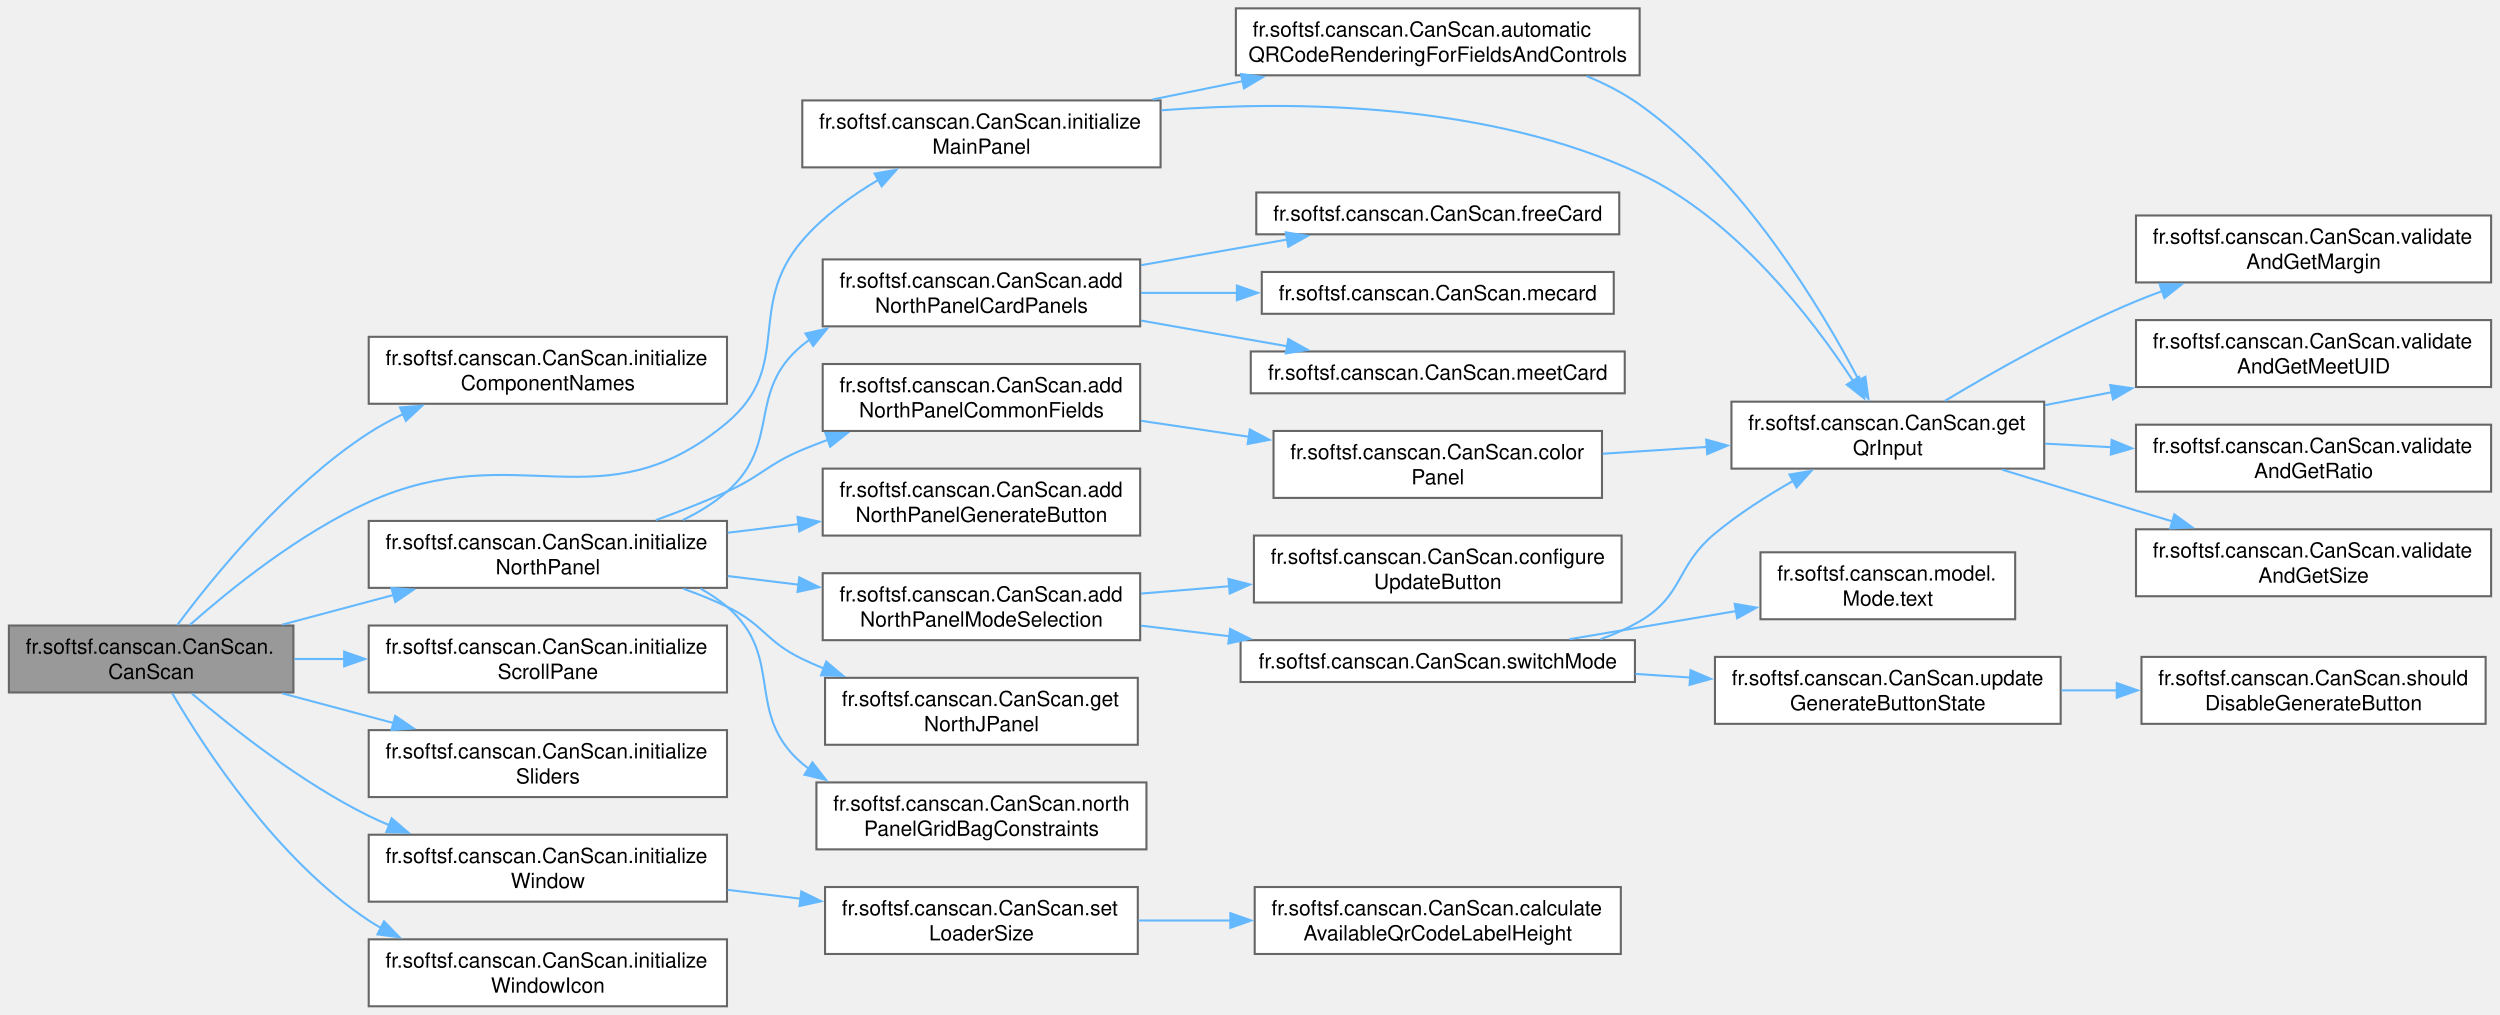
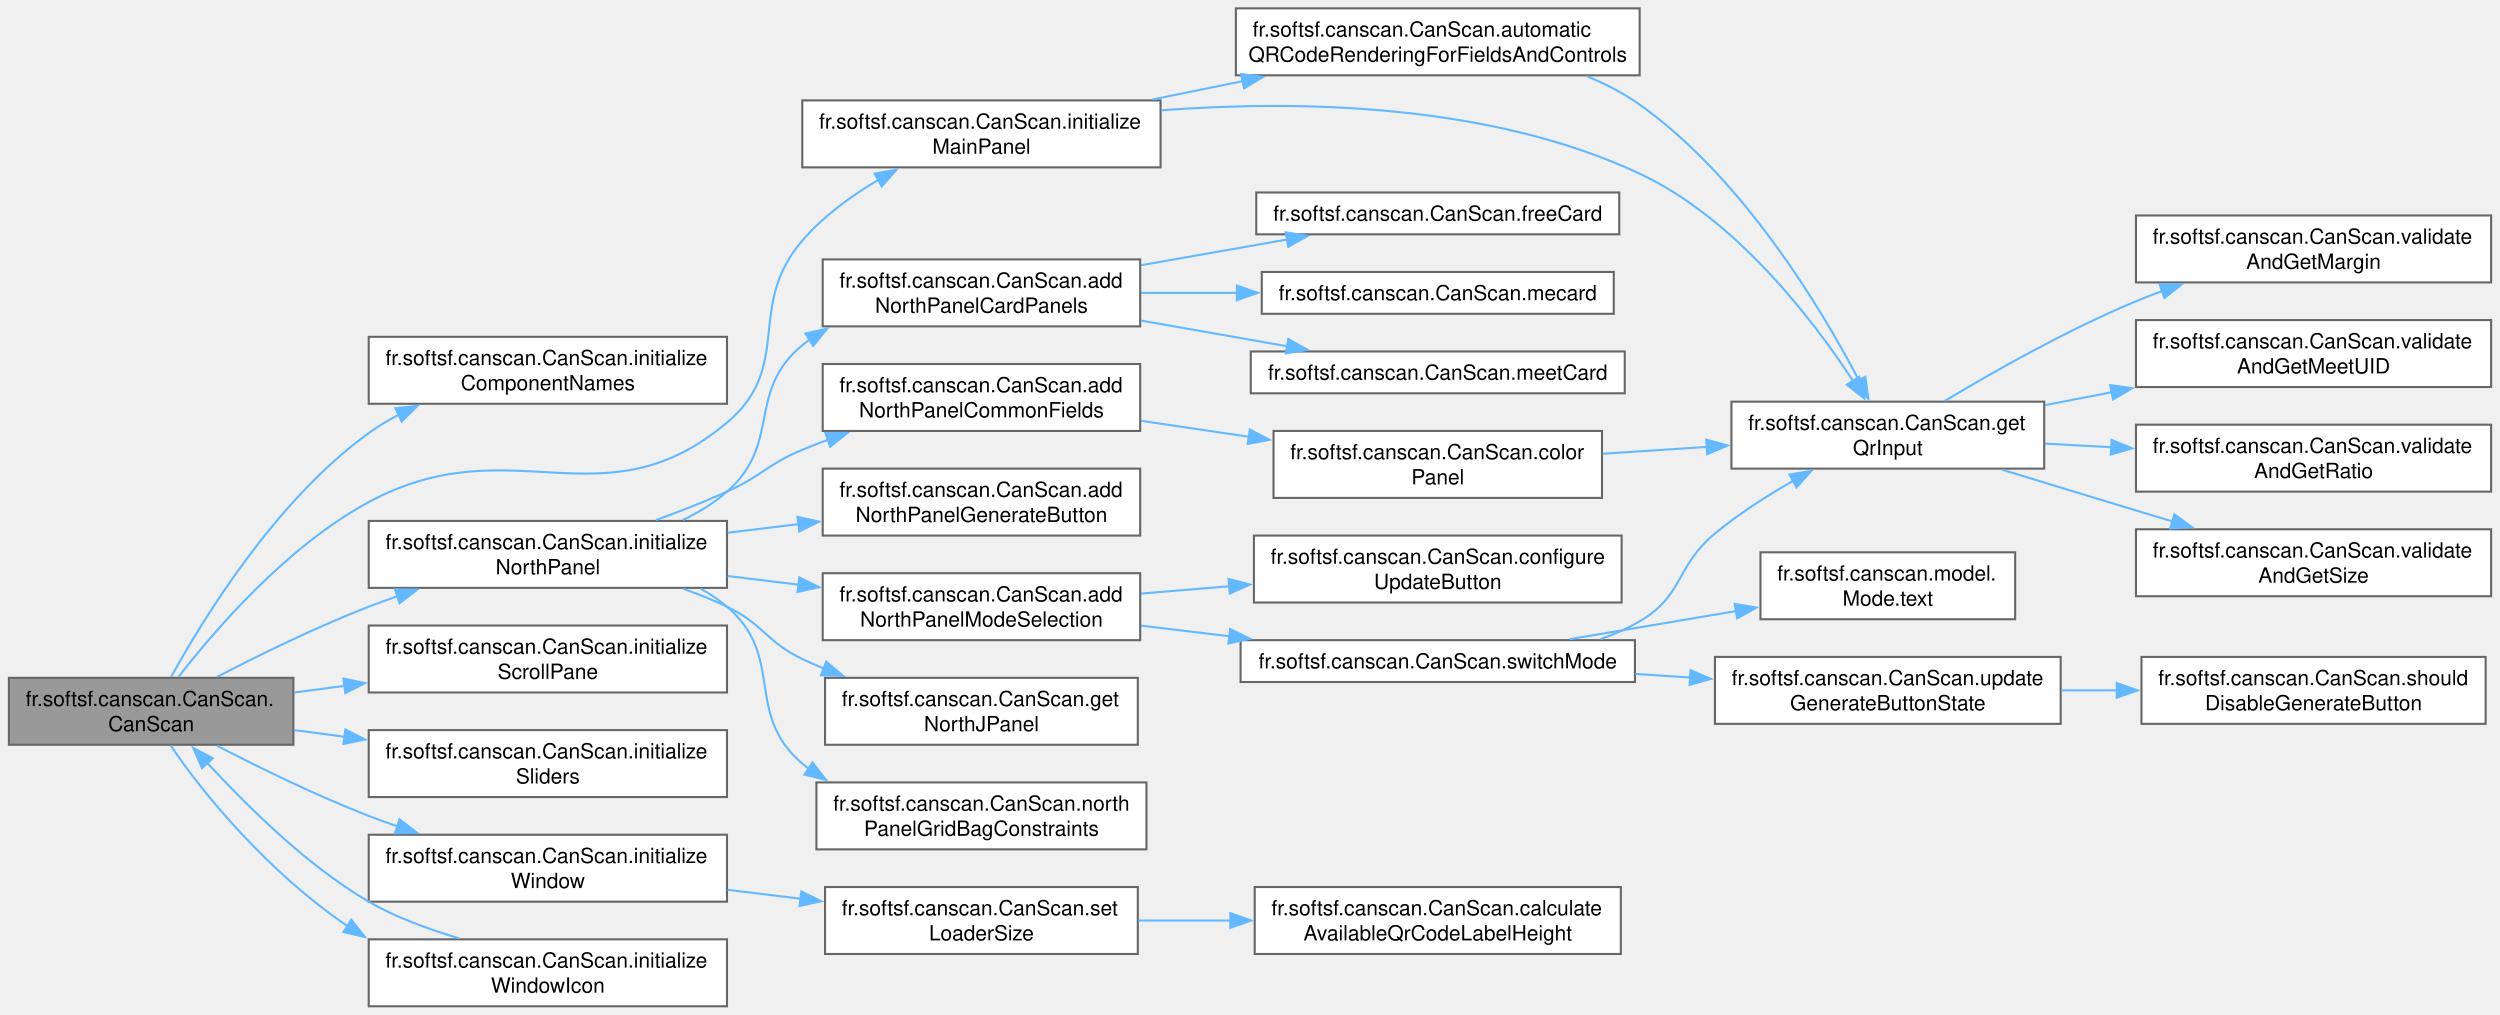
<svg xmlns="http://www.w3.org/2000/svg" xmlns:xlink="http://www.w3.org/1999/xlink" width="1195pt" height="485pt" viewBox="0.00 0.00 1194.50 485.00">
  <g id="graph0" class="graph" transform="scale(1 1) rotate(0) translate(4 481)">
    <g id="Node000001" class="node">
      <g id="a_Node000001">
        <a xlink:title="Constructs the CanScan GUI, setting up layout, panels, inputs, and QR preview.">
-           <polygon fill="#999999" stroke="#666666" points="136,-182 0,-182 0,-150 136,-150 136,-182" />
-           <text text-anchor="start" x="8" y="-168.5" font-family="Helvetica,sans-Serif" font-size="10.00">fr.softsf.canscan.CanScan.</text>
-           <text text-anchor="middle" x="68" y="-156.5" font-family="Helvetica,sans-Serif" font-size="10.00">CanScan</text>
+           <polygon fill="#999999" stroke="#666666" points="136,-157 0,-157 0,-125 136,-125 136,-157" />
+           <text text-anchor="start" x="8" y="-143.5" font-family="Helvetica,sans-Serif" font-size="10.00">fr.softsf.canscan.CanScan.</text>
+           <text text-anchor="middle" x="68" y="-131.5" font-family="Helvetica,sans-Serif" font-size="10.00">CanScan</text>
        </a>
      </g>
    </g>
    <g id="Node000002" class="node">
      <g id="a_Node000002">
        <a xlink:href="classfr_1_1softsf_1_1canscan_1_1_can_scan.html#a070115929fdc69b249d21866a00a47cc" target="_top" xlink:title="Assigns stable component names for testing and native-image configuration.">
          <polygon fill="white" stroke="#666666" points="343.25,-320 172,-320 172,-288 343.25,-288 343.25,-320" />
          <text text-anchor="start" x="180" y="-306.5" font-family="Helvetica,sans-Serif" font-size="10.00">fr.softsf.canscan.CanScan.initialize</text>
          <text text-anchor="middle" x="257.62" y="-294.5" font-family="Helvetica,sans-Serif" font-size="10.00">ComponentNames</text>
        </a>
      </g>
    </g>
    <g id="edge1_Node000001_Node000002" class="edge">
      <g id="a_edge1_Node000001_Node000002">
        <a xlink:title=" ">
-           <path fill="none" stroke="#63b8ff" d="M80.49,-182.2C97.84,-205.55 132.86,-248.64 172,-274 177.15,-277.34 182.72,-280.36 188.46,-283.08" />
-           <polygon fill="#63b8ff" stroke="#63b8ff" points="186.96,-286.24 197.52,-287.05 189.77,-279.83 186.96,-286.24" />
+           <path fill="none" stroke="#63b8ff" d="M77.52,-157.36C92.82,-185.18 127.51,-241.82 172,-274 176.54,-277.28 181.48,-280.24 186.6,-282.89" />
+           <polygon fill="#63b8ff" stroke="#63b8ff" points="184.74,-285.88 195.28,-286.98 187.73,-279.55 184.74,-285.88" />
        </a>
      </g>
    </g>
    <g id="Node000003" class="node">
      <g id="a_Node000003">
        <a xlink:href="classfr_1_1softsf_1_1canscan_1_1_can_scan.html#a14263ca931024d56cd9bed4af4b74c25" target="_top" xlink:title="Builds the main panel with header, QR preview overlay, and bottom spacer.">
          <polygon fill="white" stroke="#666666" points="550.5,-433 379.25,-433 379.25,-401 550.5,-401 550.5,-433" />
          <text text-anchor="start" x="387.25" y="-419.5" font-family="Helvetica,sans-Serif" font-size="10.00">fr.softsf.canscan.CanScan.initialize</text>
          <text text-anchor="middle" x="464.88" y="-407.5" font-family="Helvetica,sans-Serif" font-size="10.00">MainPanel</text>
        </a>
      </g>
    </g>
    <g id="edge2_Node000001_Node000003" class="edge">
      <g id="a_edge2_Node000001_Node000003">
        <a xlink:title=" ">
-           <path fill="none" stroke="#63b8ff" d="M86.53,-182.32C105.96,-199.5 138.93,-226.08 172,-241 243.06,-273.06 283.54,-228.87 343.25,-279 375.3,-305.91 351.96,-334.28 379.25,-366 389.23,-377.61 402.54,-387.32 415.64,-395.05" />
+           <path fill="none" stroke="#63b8ff" d="M80.98,-157.33C98.41,-179.82 132.95,-219.95 172,-241 240.62,-278 283.54,-228.87 343.25,-279 375.3,-305.91 351.96,-334.28 379.25,-366 389.23,-377.61 402.54,-387.32 415.64,-395.05" />
          <polygon fill="#63b8ff" stroke="#63b8ff" points="413.8,-398.03 424.24,-399.83 417.2,-391.91 413.8,-398.03" />
        </a>
      </g>
    </g>
    <g id="Node000010" class="node">
      <g id="a_Node000010">
        <a xlink:href="classfr_1_1softsf_1_1canscan_1_1_can_scan.html#afb8d451dc5d6d9c7b6700e4b688c98a3" target="_top" xlink:title="Builds the north panel with mode selection, card panels, common fields, and generate button.">
          <polygon fill="white" stroke="#666666" points="343.25,-232 172,-232 172,-200 343.25,-200 343.25,-232" />
          <text text-anchor="start" x="180" y="-218.5" font-family="Helvetica,sans-Serif" font-size="10.00">fr.softsf.canscan.CanScan.initialize</text>
          <text text-anchor="middle" x="257.62" y="-206.5" font-family="Helvetica,sans-Serif" font-size="10.00">NorthPanel</text>
        </a>
      </g>
    </g>
    <g id="edge10_Node000001_Node000010" class="edge">
      <g id="a_edge10_Node000001_Node000010">
        <a xlink:title=" ">
-           <path fill="none" stroke="#63b8ff" d="M130.7,-182.44C147.77,-186.99 166.45,-191.97 184.08,-196.67" />
-           <polygon fill="#63b8ff" stroke="#63b8ff" points="182.87,-199.97 193.43,-199.16 184.67,-193.2 182.87,-199.97" />
+           <path fill="none" stroke="#63b8ff" d="M99.51,-157.45C119.7,-167.93 146.98,-181.31 172,-191 176.42,-192.71 181.01,-194.38 185.66,-195.98" />
+           <polygon fill="#63b8ff" stroke="#63b8ff" points="184.54,-199.29 195.13,-199.12 186.74,-192.65 184.54,-199.29" />
        </a>
      </g>
    </g>
    <g id="Node000026" class="node">
      <g id="a_Node000026">
        <a xlink:href="classfr_1_1softsf_1_1canscan_1_1_can_scan.html#a4928478365bc812571ac037662cc5f6b" target="_top" xlink:title="Wraps the main panel in a scrollable container.">
          <polygon fill="white" stroke="#666666" points="343.25,-182 172,-182 172,-150 343.25,-150 343.25,-182" />
          <text text-anchor="start" x="180" y="-168.5" font-family="Helvetica,sans-Serif" font-size="10.00">fr.softsf.canscan.CanScan.initialize</text>
          <text text-anchor="middle" x="257.62" y="-156.5" font-family="Helvetica,sans-Serif" font-size="10.00">ScrollPane</text>
        </a>
      </g>
    </g>
    <g id="edge28_Node000001_Node000026" class="edge">
      <g id="a_edge28_Node000001_Node000026">
        <a xlink:title=" ">
-           <path fill="none" stroke="#63b8ff" d="M136.47,-166C144.26,-166 152.3,-166 160.37,-166" />
-           <polygon fill="#63b8ff" stroke="#63b8ff" points="160.26,-169.5 170.26,-166 160.26,-162.5 160.26,-169.5" />
+           <path fill="none" stroke="#63b8ff" d="M136.47,-149.99C144.26,-151.03 152.3,-152.1 160.37,-153.17" />
+           <polygon fill="#63b8ff" stroke="#63b8ff" points="159.9,-156.64 170.27,-154.49 160.82,-149.7 159.9,-156.64" />
        </a>
      </g>
    </g>
    <g id="Node000027" class="node">
      <g id="a_Node000027">
        <a xlink:href="classfr_1_1softsf_1_1canscan_1_1_can_scan.html#a358629f85831dc6cd4978c8854d88561" target="_top" xlink:title="Configures sliders for logo margin and ratio.">
          <polygon fill="white" stroke="#666666" points="343.25,-132 172,-132 172,-100 343.25,-100 343.25,-132" />
          <text text-anchor="start" x="180" y="-118.5" font-family="Helvetica,sans-Serif" font-size="10.00">fr.softsf.canscan.CanScan.initialize</text>
          <text text-anchor="middle" x="257.62" y="-106.5" font-family="Helvetica,sans-Serif" font-size="10.00">Sliders</text>
        </a>
      </g>
    </g>
    <g id="edge29_Node000001_Node000027" class="edge">
      <g id="a_edge29_Node000001_Node000027">
        <a xlink:title=" ">
-           <path fill="none" stroke="#63b8ff" d="M130.7,-149.56C147.77,-145.01 166.45,-140.03 184.08,-135.33" />
-           <polygon fill="#63b8ff" stroke="#63b8ff" points="184.67,-138.8 193.43,-132.84 182.87,-132.03 184.67,-138.8" />
+           <path fill="none" stroke="#63b8ff" d="M136.47,-132.01C144.26,-130.97 152.3,-129.9 160.37,-128.83" />
+           <polygon fill="#63b8ff" stroke="#63b8ff" points="160.82,-132.3 170.27,-127.51 159.9,-125.36 160.82,-132.3" />
        </a>
      </g>
    </g>
    <g id="Node000028" class="node">
      <g id="a_Node000028">
-         <a xlink:href="classfr_1_1softsf_1_1canscan_1_1_can_scan.html#a0a52159db640660477196e337ec62a9b" target="_top" xlink:title="Finalizes window layout: packs components, adjusts size for QR display and loader,...">
+         <a xlink:href="classfr_1_1softsf_1_1canscan_1_1_can_scan.html#a0a52159db640660477196e337ec62a9b" target="_top" xlink:title="Finalizes window layout and dimensions.">
          <polygon fill="white" stroke="#666666" points="343.25,-82 172,-82 172,-50 343.25,-50 343.25,-82" />
          <text text-anchor="start" x="180" y="-68.5" font-family="Helvetica,sans-Serif" font-size="10.00">fr.softsf.canscan.CanScan.initialize</text>
          <text text-anchor="middle" x="257.62" y="-56.5" font-family="Helvetica,sans-Serif" font-size="10.00">Window</text>
        </a>
      </g>
    </g>
    <g id="edge30_Node000001_Node000028" class="edge">
      <g id="a_edge30_Node000001_Node000028">
        <a xlink:title=" ">
-           <path fill="none" stroke="#63b8ff" d="M87.46,-149.5C107.15,-132.68 139.86,-106.85 172,-91 175.23,-89.41 178.58,-87.9 182,-86.47" />
-           <polygon fill="#63b8ff" stroke="#63b8ff" points="182.96,-89.85 191.01,-82.96 180.42,-83.32 182.96,-89.85" />
+           <path fill="none" stroke="#63b8ff" d="M99.51,-124.55C119.7,-114.07 146.98,-100.69 172,-91 176.42,-89.29 181.01,-87.62 185.66,-86.02" />
+           <polygon fill="#63b8ff" stroke="#63b8ff" points="186.74,-89.35 195.13,-82.88 184.54,-82.71 186.74,-89.35" />
        </a>
      </g>
    </g>
    <g id="Node000031" class="node">
      <g id="a_Node000031">
        <a xlink:href="classfr_1_1softsf_1_1canscan_1_1_can_scan.html#a6804e999a867e3d11b3d77e24f9b789e" target="_top" xlink:title="Sets the application window icon using an image resource.">
          <polygon fill="white" stroke="#666666" points="343.25,-32 172,-32 172,0 343.25,0 343.25,-32" />
          <text text-anchor="start" x="180" y="-18.5" font-family="Helvetica,sans-Serif" font-size="10.00">fr.softsf.canscan.CanScan.initialize</text>
          <text text-anchor="middle" x="257.62" y="-6.5" font-family="Helvetica,sans-Serif" font-size="10.00">WindowIcon</text>
        </a>
      </g>
    </g>
    <g id="edge33_Node000001_Node000031" class="edge">
      <g id="a_edge33_Node000001_Node000031">
        <a xlink:title=" ">
-           <path fill="none" stroke="#63b8ff" d="M78.11,-149.55C93.77,-122.77 128.38,-69.86 172,-41 173.87,-39.76 175.8,-38.59 177.78,-37.47" />
-           <polygon fill="#63b8ff" stroke="#63b8ff" points="179.31,-40.62 186.68,-33.01 176.17,-34.36 179.31,-40.62" />
+           <path fill="none" stroke="#63b8ff" d="M77.35,-124.7C92.09,-102.32 124.73,-63.24 161.96,-38.3" />
+           <polygon fill="#63b8ff" stroke="#63b8ff" points="163.64,-41.38 170.24,-33.09 159.91,-35.46 163.64,-41.38" />
        </a>
      </g>
    </g>
    <g id="Node000004" class="node">
      <g id="a_Node000004">
        <a xlink:href="classfr_1_1softsf_1_1canscan_1_1_can_scan.html#ad470e3c0750cf142dc611b1aeeda3a97" target="_top" xlink:title="Attaches automatic QR preview updates and input validation to all fields and controls.">
          <polygon fill="white" stroke="#666666" points="779.5,-477 586.5,-477 586.5,-445 779.5,-445 779.5,-477" />
          <text text-anchor="start" x="594.5" y="-463.5" font-family="Helvetica,sans-Serif" font-size="10.00">fr.softsf.canscan.CanScan.automatic</text>
          <text text-anchor="middle" x="683" y="-451.5" font-family="Helvetica,sans-Serif" font-size="10.00">QRCodeRenderingForFieldsAndControls</text>
        </a>
      </g>
    </g>
    <g id="edge3_Node000003_Node000004" class="edge">
      <g id="a_edge3_Node000003_Node000004">
        <a xlink:title=" ">
          <path fill="none" stroke="#63b8ff" d="M546.66,-433.45C560.8,-436.33 575.61,-439.34 590.02,-442.27" />
          <polygon fill="#63b8ff" stroke="#63b8ff" points="588.97,-445.63 599.47,-444.2 590.37,-438.77 588.97,-445.63" />
        </a>
      </g>
    </g>
    <g id="Node000005" class="node">
      <g id="a_Node000005">
        <a xlink:href="classfr_1_1softsf_1_1canscan_1_1_can_scan.html#a180290bc488e2346592ded98ccc4b1f3" target="_top" xlink:title="Collects current input and visual settings into a WholeFields for QR code generation.">
          <polygon fill="white" stroke="#666666" points="972.88,-289 823.38,-289 823.38,-257 972.88,-257 972.88,-289" />
          <text text-anchor="start" x="831.38" y="-275.5" font-family="Helvetica,sans-Serif" font-size="10.00">fr.softsf.canscan.CanScan.get</text>
          <text text-anchor="middle" x="898.12" y="-263.5" font-family="Helvetica,sans-Serif" font-size="10.00">QrInput</text>
        </a>
      </g>
    </g>
    <g id="edge9_Node000003_Node000005" class="edge">
      <g id="a_edge9_Node000003_Node000005">
        <a xlink:title=" ">
          <path fill="none" stroke="#63b8ff" d="M550.9,-428.28C616.46,-433.2 707.75,-431.62 779.5,-398 825.32,-376.53 862.11,-328.55 881.68,-298.67" />
          <polygon fill="#63b8ff" stroke="#63b8ff" points="884.42,-300.89 886.84,-290.57 878.52,-297.13 884.42,-300.89" />
        </a>
      </g>
    </g>
    <g id="edge4_Node000004_Node000005" class="edge">
      <g id="a_edge4_Node000004_Node000005">
        <a xlink:title=" ">
          <path fill="none" stroke="#63b8ff" d="M754.25,-444.59C763.18,-440.91 771.85,-436.43 779.5,-431 828.77,-396 866.07,-334.03 884.44,-299.01" />
          <polygon fill="#63b8ff" stroke="#63b8ff" points="887.4,-300.9 888.84,-290.41 881.17,-297.72 887.4,-300.9" />
        </a>
      </g>
    </g>
    <g id="Node000006" class="node">
      <g id="a_Node000006">
        <a xlink:href="classfr_1_1softsf_1_1canscan_1_1_can_scan.html#a4e67b1b5c764e72414a5c0f387810f5c" target="_top" xlink:title="Validates and returns the current QR code margin from the margin slider.">
          <polygon fill="white" stroke="#666666" points="1186.5,-378 1016.75,-378 1016.75,-346 1186.5,-346 1186.5,-378" />
          <text text-anchor="start" x="1024.75" y="-364.5" font-family="Helvetica,sans-Serif" font-size="10.00">fr.softsf.canscan.CanScan.validate</text>
          <text text-anchor="middle" x="1101.62" y="-352.5" font-family="Helvetica,sans-Serif" font-size="10.00">AndGetMargin</text>
        </a>
      </g>
    </g>
    <g id="edge5_Node000005_Node000006" class="edge">
      <g id="a_edge5_Node000005_Node000006">
        <a xlink:title=" ">
          <path fill="none" stroke="#63b8ff" d="M925.43,-289.39C948.77,-303.42 984.12,-323.43 1016.75,-337 1020.82,-338.69 1025.04,-340.32 1029.33,-341.88" />
          <polygon fill="#63b8ff" stroke="#63b8ff" points="1028.05,-345.14 1038.64,-345.11 1030.34,-338.53 1028.05,-345.14" />
        </a>
      </g>
    </g>
    <g id="Node000007" class="node">
      <g id="a_Node000007">
        <a xlink:href="classfr_1_1softsf_1_1canscan_1_1_can_scan.html#a8a2b238ac4af96d8710b3e5d7d051f77" target="_top" xlink:title="Validates and returns the current meet UID from the meet title field.">
          <polygon fill="white" stroke="#666666" points="1186.5,-328 1016.75,-328 1016.75,-296 1186.5,-296 1186.5,-328" />
          <text text-anchor="start" x="1024.75" y="-314.5" font-family="Helvetica,sans-Serif" font-size="10.00">fr.softsf.canscan.CanScan.validate</text>
          <text text-anchor="middle" x="1101.62" y="-302.5" font-family="Helvetica,sans-Serif" font-size="10.00">AndGetMeetUID</text>
        </a>
      </g>
    </g>
    <g id="edge6_Node000005_Node000007" class="edge">
      <g id="a_edge6_Node000005_Node000007">
        <a xlink:title=" ">
          <path fill="none" stroke="#63b8ff" d="M973.3,-287.36C983.71,-289.37 994.53,-291.46 1005.26,-293.54" />
          <polygon fill="#63b8ff" stroke="#63b8ff" points="1004.43,-296.95 1014.92,-295.41 1005.76,-290.07 1004.43,-296.95" />
        </a>
      </g>
    </g>
    <g id="Node000008" class="node">
      <g id="a_Node000008">
        <a xlink:href="classfr_1_1softsf_1_1canscan_1_1_can_scan.html#a9e8188875168199cde065113ae2a393d" target="_top" xlink:title="Validates and returns the current image-to-QR ratio from the ratio slider.">
          <polygon fill="white" stroke="#666666" points="1186.5,-278 1016.75,-278 1016.75,-246 1186.5,-246 1186.5,-278" />
          <text text-anchor="start" x="1024.75" y="-264.5" font-family="Helvetica,sans-Serif" font-size="10.00">fr.softsf.canscan.CanScan.validate</text>
          <text text-anchor="middle" x="1101.62" y="-252.5" font-family="Helvetica,sans-Serif" font-size="10.00">AndGetRatio</text>
        </a>
      </g>
    </g>
    <g id="edge7_Node000005_Node000008" class="edge">
      <g id="a_edge7_Node000005_Node000008">
        <a xlink:title=" ">
          <path fill="none" stroke="#63b8ff" d="M973.3,-268.95C983.6,-268.39 994.3,-267.8 1004.92,-267.22" />
          <polygon fill="#63b8ff" stroke="#63b8ff" points="1005.1,-270.72 1014.89,-266.68 1004.71,-263.73 1005.1,-270.72" />
        </a>
      </g>
    </g>
    <g id="Node000009" class="node">
      <g id="a_Node000009">
        <a xlink:href="classfr_1_1softsf_1_1canscan_1_1_can_scan.html#a6d139bb8d0a3c7081096c8956189b684" target="_top" xlink:title="Validates and returns the QR code size from the corresponding text field.">
          <polygon fill="white" stroke="#666666" points="1186.5,-228 1016.75,-228 1016.75,-196 1186.5,-196 1186.5,-228" />
          <text text-anchor="start" x="1024.75" y="-214.5" font-family="Helvetica,sans-Serif" font-size="10.00">fr.softsf.canscan.CanScan.validate</text>
          <text text-anchor="middle" x="1101.62" y="-202.5" font-family="Helvetica,sans-Serif" font-size="10.00">AndGetSize</text>
        </a>
      </g>
    </g>
    <g id="edge8_Node000005_Node000009" class="edge">
      <g id="a_edge8_Node000005_Node000009">
        <a xlink:title=" ">
          <path fill="none" stroke="#63b8ff" d="M952.68,-256.52C972.76,-250.36 995.8,-243.33 1016.75,-237 1022.48,-235.27 1028.43,-233.48 1034.4,-231.69" />
          <polygon fill="#63b8ff" stroke="#63b8ff" points="1035.09,-235.14 1043.66,-228.92 1033.08,-228.43 1035.09,-235.14" />
        </a>
      </g>
    </g>
    <g id="Node000011" class="node">
      <g id="a_Node000011">
        <a xlink:href="classfr_1_1softsf_1_1canscan_1_1_can_scan.html#ab2e018ca62c7497c29e84f42ae870daa" target="_top" xlink:title="Adds MECARD MEET FREE card panels to the north panel.">
          <polygon fill="white" stroke="#666666" points="540.75,-357 389,-357 389,-325 540.75,-325 540.75,-357" />
          <text text-anchor="start" x="397" y="-343.5" font-family="Helvetica,sans-Serif" font-size="10.00">fr.softsf.canscan.CanScan.add</text>
          <text text-anchor="middle" x="464.88" y="-331.5" font-family="Helvetica,sans-Serif" font-size="10.00">NorthPanelCardPanels</text>
        </a>
      </g>
    </g>
    <g id="edge11_Node000010_Node000011" class="edge">
      <g id="a_edge11_Node000010_Node000011">
        <a xlink:title=" ">
          <path fill="none" stroke="#63b8ff" d="M322.14,-232.42C329.76,-236.09 337.03,-240.56 343.25,-246 369.59,-269.02 352.3,-293.69 379.25,-316 380.38,-316.93 381.54,-317.83 382.73,-318.7" />
          <polygon fill="#63b8ff" stroke="#63b8ff" points="380.76,-321.59 391.1,-323.9 384.45,-315.65 380.76,-321.59" />
        </a>
      </g>
    </g>
    <g id="Node000015" class="node">
      <g id="a_Node000015">
        <a xlink:href="classfr_1_1softsf_1_1canscan_1_1_can_scan.html#a94ab4df98de0d05977e6a65ab75f89f0" target="_top" xlink:title="Adds common input fields to the north panel.">
          <polygon fill="white" stroke="#666666" points="540.75,-307 389,-307 389,-275 540.75,-275 540.75,-307" />
          <text text-anchor="start" x="397" y="-293.5" font-family="Helvetica,sans-Serif" font-size="10.00">fr.softsf.canscan.CanScan.add</text>
          <text text-anchor="middle" x="464.88" y="-281.5" font-family="Helvetica,sans-Serif" font-size="10.00">NorthPanelCommonFields</text>
        </a>
      </g>
    </g>
    <g id="edge15_Node000010_Node000015" class="edge">
      <g id="a_edge15_Node000010_Node000015">
        <a xlink:title=" ">
          <path fill="none" stroke="#63b8ff" d="M309.29,-232.41C320.61,-236.5 332.45,-241.13 343.25,-246 359.93,-253.53 362.37,-258.92 379.25,-266 383.27,-267.69 387.44,-269.3 391.67,-270.85" />
          <polygon fill="#63b8ff" stroke="#63b8ff" points="390.28,-274.07 400.87,-274.05 392.57,-267.46 390.28,-274.07" />
        </a>
      </g>
    </g>
    <g id="Node000017" class="node">
      <g id="a_Node000017">
        <a xlink:href="classfr_1_1softsf_1_1canscan_1_1_can_scan.html#a9f205dfdb266d5d7f8f8899b69742663" target="_top" xlink:title="Adds the generate button to the north panel.">
          <polygon fill="white" stroke="#666666" points="540.75,-257 389,-257 389,-225 540.75,-225 540.75,-257" />
          <text text-anchor="start" x="397" y="-243.5" font-family="Helvetica,sans-Serif" font-size="10.00">fr.softsf.canscan.CanScan.add</text>
          <text text-anchor="middle" x="464.88" y="-231.5" font-family="Helvetica,sans-Serif" font-size="10.00">NorthPanelGenerateButton</text>
        </a>
      </g>
    </g>
    <g id="edge18_Node000010_Node000017" class="edge">
      <g id="a_edge18_Node000010_Node000017">
        <a xlink:title=" ">
          <path fill="none" stroke="#63b8ff" d="M343.59,-226.35C354.84,-227.72 366.38,-229.12 377.65,-230.5" />
          <polygon fill="#63b8ff" stroke="#63b8ff" points="376.96,-233.94 387.31,-231.67 377.8,-226.99 376.96,-233.94" />
        </a>
      </g>
    </g>
    <g id="Node000018" class="node">
      <g id="a_Node000018">
        <a xlink:href="classfr_1_1softsf_1_1canscan_1_1_can_scan.html#aa469763b92dd7cbc6dfdb9aaa0116b33" target="_top" xlink:title="Adds mode selection controls (MECARD/MEET/FREE) to the north panel.">
          <polygon fill="white" stroke="#666666" points="540.75,-207 389,-207 389,-175 540.75,-175 540.75,-207" />
          <text text-anchor="start" x="397" y="-193.5" font-family="Helvetica,sans-Serif" font-size="10.00">fr.softsf.canscan.CanScan.add</text>
          <text text-anchor="middle" x="464.88" y="-181.5" font-family="Helvetica,sans-Serif" font-size="10.00">NorthPanelModeSelection</text>
        </a>
      </g>
    </g>
    <g id="edge19_Node000010_Node000018" class="edge">
      <g id="a_edge19_Node000010_Node000018">
        <a xlink:title=" ">
          <path fill="none" stroke="#63b8ff" d="M343.59,-205.65C354.84,-204.28 366.38,-202.88 377.65,-201.5" />
          <polygon fill="#63b8ff" stroke="#63b8ff" points="377.8,-205.01 387.31,-200.33 376.96,-198.06 377.8,-205.01" />
        </a>
      </g>
    </g>
    <g id="Node000024" class="node">
      <g id="a_Node000024">
        <a xlink:href="classfr_1_1softsf_1_1canscan_1_1_can_scan.html#ada8edc3d5abda489ce9f75a0613cfc71" target="_top" xlink:title="Creates the base north panel with layout, maximum width, and padding applied.">
          <polygon fill="white" stroke="#666666" points="539.62,-157 390.12,-157 390.12,-125 539.62,-125 539.62,-157" />
          <text text-anchor="start" x="398.12" y="-143.5" font-family="Helvetica,sans-Serif" font-size="10.00">fr.softsf.canscan.CanScan.get</text>
          <text text-anchor="middle" x="464.88" y="-131.5" font-family="Helvetica,sans-Serif" font-size="10.00">NorthJPanel</text>
        </a>
      </g>
    </g>
    <g id="edge26_Node000010_Node000024" class="edge">
      <g id="a_edge26_Node000010_Node000024">
        <a xlink:title=" ">
          <path fill="none" stroke="#63b8ff" d="M322.31,-199.6C329.5,-197.05 336.62,-194.18 343.25,-191 360.81,-182.58 361.69,-174.42 379.25,-166 382.57,-164.41 386,-162.9 389.51,-161.47" />
          <polygon fill="#63b8ff" stroke="#63b8ff" points="390.68,-164.77 398.78,-157.94 388.19,-158.22 390.68,-164.77" />
        </a>
      </g>
    </g>
    <g id="Node000025" class="node">
      <g id="a_Node000025">
        <a xlink:href="classfr_1_1softsf_1_1canscan_1_1_can_scan.html#aeb5550da33925e95999aae23f525f7c5" target="_top" xlink:title="Creates default GridBagConstraints for consistent layout configuration.">
          <polygon fill="white" stroke="#666666" points="543.75,-107 386,-107 386,-75 543.75,-75 543.75,-107" />
          <text text-anchor="start" x="394" y="-93.5" font-family="Helvetica,sans-Serif" font-size="10.00">fr.softsf.canscan.CanScan.north</text>
          <text text-anchor="middle" x="464.88" y="-81.5" font-family="Helvetica,sans-Serif" font-size="10.00">PanelGridBagConstraints</text>
        </a>
      </g>
    </g>
    <g id="edge27_Node000010_Node000025" class="edge">
      <g id="a_edge27_Node000010_Node000025">
        <a xlink:title=" ">
          <path fill="none" stroke="#63b8ff" d="M330.63,-199.6C335.14,-197.12 339.4,-194.28 343.25,-191 371.4,-167.03 351.1,-139.97 379.25,-116 380.21,-115.18 381.2,-114.39 382.21,-113.62" />
          <polygon fill="#63b8ff" stroke="#63b8ff" points="384.09,-116.58 390.6,-108.22 380.29,-110.69 384.09,-116.58" />
        </a>
      </g>
    </g>
    <g id="Node000012" class="node">
      <g id="a_Node000012">
        <a xlink:href="classfr_1_1softsf_1_1canscan_1_1_can_scan.html#a38d65dd319daee1c3288690c17e43ca5" target="_top" xlink:title="Populates the FREE panel with a multiline text area.">
          <polygon fill="white" stroke="#666666" points="769.75,-389 596.25,-389 596.25,-369 769.75,-369 769.75,-389" />
          <text text-anchor="middle" x="683" y="-375.5" font-family="Helvetica,sans-Serif" font-size="10.00">fr.softsf.canscan.CanScan.freeCard</text>
        </a>
      </g>
    </g>
    <g id="edge12_Node000011_Node000012" class="edge">
      <g id="a_edge12_Node000011_Node000012">
        <a xlink:title=" ">
          <path fill="none" stroke="#63b8ff" d="M541.16,-354.24C563.88,-358.23 588.73,-362.6 611.15,-366.54" />
          <polygon fill="#63b8ff" stroke="#63b8ff" points="610.34,-369.95 620.8,-368.24 611.55,-363.06 610.34,-369.95" />
        </a>
      </g>
    </g>
    <g id="Node000013" class="node">
      <g id="a_Node000013">
        <a xlink:href="classfr_1_1softsf_1_1canscan_1_1_can_scan.html#aed7e3048974882318a6519d8d36e8ec0" target="_top" xlink:title="Populates the MECARD panel with contact fields.">
          <polygon fill="white" stroke="#666666" points="767.12,-351 598.88,-351 598.88,-331 767.12,-331 767.12,-351" />
          <text text-anchor="middle" x="683" y="-337.5" font-family="Helvetica,sans-Serif" font-size="10.00">fr.softsf.canscan.CanScan.mecard</text>
        </a>
      </g>
    </g>
    <g id="edge13_Node000011_Node000013" class="edge">
      <g id="a_edge13_Node000011_Node000013">
        <a xlink:title=" ">
          <path fill="none" stroke="#63b8ff" d="M541.16,-341C556.06,-341 571.88,-341 587.33,-341" />
          <polygon fill="#63b8ff" stroke="#63b8ff" points="586.98,-344.5 596.98,-341 586.98,-337.5 586.98,-344.5" />
        </a>
      </g>
    </g>
    <g id="Node000014" class="node">
      <g id="a_Node000014">
        <a xlink:href="classfr_1_1softsf_1_1canscan_1_1_can_scan.html#aa211e37381e1a96b368390e86cddb879" target="_top" xlink:title="Populates the MEET panel with meet fields.">
          <polygon fill="white" stroke="#666666" points="772.38,-313 593.62,-313 593.62,-293 772.38,-293 772.38,-313" />
          <text text-anchor="middle" x="683" y="-299.5" font-family="Helvetica,sans-Serif" font-size="10.00">fr.softsf.canscan.CanScan.meetCard</text>
        </a>
      </g>
    </g>
    <g id="edge14_Node000011_Node000014" class="edge">
      <g id="a_edge14_Node000011_Node000014">
        <a xlink:title=" ">
          <path fill="none" stroke="#63b8ff" d="M541.16,-327.76C563.88,-323.77 588.73,-319.4 611.15,-315.46" />
          <polygon fill="#63b8ff" stroke="#63b8ff" points="611.55,-318.94 620.8,-313.76 610.34,-312.05 611.55,-318.94" />
        </a>
      </g>
    </g>
    <g id="Node000016" class="node">
      <g id="a_Node000016">
        <a xlink:href="classfr_1_1softsf_1_1canscan_1_1_can_scan.html#a17b0a72ab305f98f86591411b6a352f2" target="_top" xlink:title="Creates the color selection panel for QR code and background colors.">
          <polygon fill="white" stroke="#666666" points="761.5,-275 604.5,-275 604.5,-243 761.5,-243 761.5,-275" />
          <text text-anchor="start" x="612.5" y="-261.5" font-family="Helvetica,sans-Serif" font-size="10.00">fr.softsf.canscan.CanScan.color</text>
          <text text-anchor="middle" x="683" y="-249.5" font-family="Helvetica,sans-Serif" font-size="10.00">Panel</text>
        </a>
      </g>
    </g>
    <g id="edge16_Node000015_Node000016" class="edge">
      <g id="a_edge16_Node000015_Node000016">
        <a xlink:title=" ">
          <path fill="none" stroke="#63b8ff" d="M541.16,-279.85C557.85,-277.38 575.69,-274.74 592.87,-272.2" />
          <polygon fill="#63b8ff" stroke="#63b8ff" points="593.17,-275.69 602.55,-270.76 592.15,-268.77 593.17,-275.69" />
        </a>
      </g>
    </g>
    <g id="edge17_Node000016_Node000005" class="edge">
      <g id="a_edge17_Node000016_Node000005">
        <a xlink:title=" ">
          <path fill="none" stroke="#63b8ff" d="M761.85,-264.11C778.08,-265.18 795.27,-266.31 811.76,-267.39" />
          <polygon fill="#63b8ff" stroke="#63b8ff" points="811.32,-270.87 821.53,-268.03 811.78,-263.89 811.32,-270.87" />
        </a>
      </g>
    </g>
    <g id="Node000019" class="node">
      <g id="a_Node000019">
        <a xlink:href="classfr_1_1softsf_1_1canscan_1_1_can_scan.html#a381579d3adc53b1122b38e7fda5c0235" target="_top" xlink:title="Configures the update button for version checking.">
          <polygon fill="white" stroke="#666666" points="770.88,-225 595.12,-225 595.12,-193 770.88,-193 770.88,-225" />
          <text text-anchor="start" x="603.12" y="-211.5" font-family="Helvetica,sans-Serif" font-size="10.00">fr.softsf.canscan.CanScan.configure</text>
          <text text-anchor="middle" x="683" y="-199.5" font-family="Helvetica,sans-Serif" font-size="10.00">UpdateButton</text>
        </a>
      </g>
    </g>
    <g id="edge20_Node000018_Node000019" class="edge">
      <g id="a_edge20_Node000018_Node000019">
        <a xlink:title=" ">
          <path fill="none" stroke="#63b8ff" d="M541.16,-197.27C554.81,-198.41 569.23,-199.61 583.43,-200.79" />
          <polygon fill="#63b8ff" stroke="#63b8ff" points="582.99,-204.27 593.25,-201.61 583.57,-197.29 582.99,-204.27" />
        </a>
      </g>
    </g>
    <g id="Node000020" class="node">
      <g id="a_Node000020">
        <a xlink:href="classfr_1_1softsf_1_1canscan_1_1_can_scan.html#a428c742b098fa27d4c8984c1030c238d" target="_top" xlink:title="Switches between MECARD, MEET, and FREE modes, updating the panel and QR preview.">
          <polygon fill="white" stroke="#666666" points="777.25,-175 588.75,-175 588.75,-155 777.25,-155 777.25,-175" />
          <text text-anchor="middle" x="683" y="-161.5" font-family="Helvetica,sans-Serif" font-size="10.00">fr.softsf.canscan.CanScan.switchMode</text>
        </a>
      </g>
    </g>
    <g id="edge21_Node000018_Node000020" class="edge">
      <g id="a_edge21_Node000018_Node000020">
        <a xlink:title=" ">
          <path fill="none" stroke="#63b8ff" d="M541.16,-181.94C554.81,-180.3 569.23,-178.57 583.43,-176.86" />
          <polygon fill="#63b8ff" stroke="#63b8ff" points="583.74,-180.35 593.25,-175.68 582.91,-173.4 583.74,-180.35" />
        </a>
      </g>
    </g>
    <g id="edge22_Node000020_Node000005" class="edge">
      <g id="a_edge22_Node000020_Node000005">
        <a xlink:title=" ">
          <path fill="none" stroke="#63b8ff" d="M760.77,-175.46C767.32,-177.77 773.66,-180.59 779.5,-184 800.72,-196.41 796.57,-210.31 815.5,-226 826.82,-235.39 840.27,-243.98 852.94,-251.18" />
          <polygon fill="#63b8ff" stroke="#63b8ff" points="851.11,-254.17 861.56,-255.91 854.48,-248.03 851.11,-254.17" />
        </a>
      </g>
    </g>
    <g id="Node000021" class="node">
      <g id="a_Node000021">
        <a xlink:href="enumfr_1_1softsf_1_1canscan_1_1model_1_1_mode.html#a16a898a11ca939056bd7b275f11ea54c" target="_top" xlink:title="Returns the mode label.">
          <polygon fill="white" stroke="#666666" points="959,-217 837.25,-217 837.25,-185 959,-185 959,-217" />
          <text text-anchor="start" x="845.25" y="-203.5" font-family="Helvetica,sans-Serif" font-size="10.00">fr.softsf.canscan.model.</text>
          <text text-anchor="middle" x="898.12" y="-191.5" font-family="Helvetica,sans-Serif" font-size="10.00">Mode.text</text>
        </a>
      </g>
    </g>
    <g id="edge23_Node000020_Node000021" class="edge">
      <g id="a_edge23_Node000020_Node000021">
        <a xlink:title=" ">
          <path fill="none" stroke="#63b8ff" d="M745.93,-175.46C770.88,-179.67 799.8,-184.56 825.64,-188.92" />
          <polygon fill="#63b8ff" stroke="#63b8ff" points="824.94,-192.36 835.38,-190.57 826.11,-185.45 824.94,-192.36" />
        </a>
      </g>
    </g>
    <g id="Node000022" class="node">
      <g id="a_Node000022">
        <a xlink:href="classfr_1_1softsf_1_1canscan_1_1_can_scan.html#a11fd9295c4843e6e68f9d1e4a710b906" target="_top" xlink:title="Enables or disables the &quot;Generate&quot; button based on required fields for the current mode.">
          <polygon fill="white" stroke="#666666" points="980.75,-167 815.5,-167 815.5,-135 980.75,-135 980.75,-167" />
          <text text-anchor="start" x="823.5" y="-153.5" font-family="Helvetica,sans-Serif" font-size="10.00">fr.softsf.canscan.CanScan.update</text>
          <text text-anchor="middle" x="898.12" y="-141.5" font-family="Helvetica,sans-Serif" font-size="10.00">GenerateButtonState</text>
        </a>
      </g>
    </g>
    <g id="edge24_Node000020_Node000022" class="edge">
      <g id="a_edge24_Node000020_Node000022">
        <a xlink:title=" ">
          <path fill="none" stroke="#63b8ff" d="M777.48,-158.86C786.19,-158.29 795.02,-157.71 803.73,-157.14" />
          <polygon fill="#63b8ff" stroke="#63b8ff" points="803.83,-160.64 813.58,-156.49 803.37,-153.65 803.83,-160.64" />
        </a>
      </g>
    </g>
    <g id="Node000023" class="node">
      <g id="a_Node000023">
        <a xlink:href="classfr_1_1softsf_1_1canscan_1_1_can_scan.html#a3ce6e8b8bd62f20e8e8b9a744976c695" target="_top" xlink:title="Determines whether the &quot;Generate&quot; button should be disabled for the current mode.">
          <polygon fill="white" stroke="#666666" points="1183.88,-167 1019.38,-167 1019.38,-135 1183.88,-135 1183.88,-167" />
          <text text-anchor="start" x="1027.38" y="-153.5" font-family="Helvetica,sans-Serif" font-size="10.00">fr.softsf.canscan.CanScan.should</text>
          <text text-anchor="middle" x="1101.62" y="-141.5" font-family="Helvetica,sans-Serif" font-size="10.00">DisableGenerateButton</text>
        </a>
      </g>
    </g>
    <g id="edge25_Node000022_Node000023" class="edge">
      <g id="a_edge25_Node000022_Node000023">
        <a xlink:title=" ">
          <path fill="none" stroke="#63b8ff" d="M981.08,-151C989.89,-151 998.9,-151 1007.83,-151" />
          <polygon fill="#63b8ff" stroke="#63b8ff" points="1007.55,-154.5 1017.55,-151 1007.55,-147.5 1007.55,-154.5" />
        </a>
      </g>
    </g>
    <g id="Node000029" class="node">
      <g id="a_Node000029">
        <a xlink:href="classfr_1_1softsf_1_1canscan_1_1_can_scan.html#a0fe215984734bb1337dd49ca30238b78" target="_top" xlink:title="Sets the loader size so it matches the QR code label height and remains centered.">
          <polygon fill="white" stroke="#666666" points="539.62,-57 390.12,-57 390.12,-25 539.62,-25 539.62,-57" />
          <text text-anchor="start" x="398.12" y="-43.5" font-family="Helvetica,sans-Serif" font-size="10.00">fr.softsf.canscan.CanScan.set</text>
          <text text-anchor="middle" x="464.88" y="-31.5" font-family="Helvetica,sans-Serif" font-size="10.00">LoaderSize</text>
        </a>
      </g>
    </g>
    <g id="edge31_Node000028_Node000029" class="edge">
      <g id="a_edge31_Node000028_Node000029">
        <a xlink:title=" ">
          <path fill="none" stroke="#63b8ff" d="M343.59,-55.65C355.09,-54.25 366.89,-52.81 378.39,-51.41" />
          <polygon fill="#63b8ff" stroke="#63b8ff" points="378.77,-54.89 388.28,-50.21 377.93,-47.94 378.77,-54.89" />
        </a>
      </g>
    </g>
    <g id="Node000030" class="node">
      <g id="a_Node000030">
        <a xlink:href="classfr_1_1softsf_1_1canscan_1_1_can_scan.html#a381368b99c4a0857c6abe6349b2c6d27" target="_top" xlink:title="Calculates the available height for QR code rendering.">
          <polygon fill="white" stroke="#666666" points="770.5,-57 595.5,-57 595.5,-25 770.5,-25 770.5,-57" />
          <text text-anchor="start" x="603.5" y="-43.5" font-family="Helvetica,sans-Serif" font-size="10.00">fr.softsf.canscan.CanScan.calculate</text>
          <text text-anchor="middle" x="683" y="-31.5" font-family="Helvetica,sans-Serif" font-size="10.00">AvailableQrCodeLabelHeight</text>
        </a>
      </g>
    </g>
    <g id="edge32_Node000029_Node000030" class="edge">
      <g id="a_edge32_Node000029_Node000030">
        <a xlink:title=" ">
          <path fill="none" stroke="#63b8ff" d="M539.95,-41C554.17,-41 569.26,-41 584.09,-41" />
          <polygon fill="#63b8ff" stroke="#63b8ff" points="583.85,-44.5 593.85,-41 583.85,-37.5 583.85,-44.5" />
        </a>
      </g>
    </g>
+     <g id="edge34_Node000031_Node000001" class="edge">
+       <g id="a_edge34_Node000031_Node000001">
+         <a xlink:title=" ">
+           <path fill="none" stroke="#63b8ff" d="M215.38,-32.39C201.03,-36.76 185.23,-42.27 172,-50 141.88,-67.61 113.9,-95.86 94.72,-116.38" />
+           <polygon fill="#63b8ff" stroke="#63b8ff" points="92.32,-113.83 88.09,-123.54 97.46,-118.58 92.32,-113.83" />
+         </a>
+       </g>
+     </g>
  </g>
</svg>
